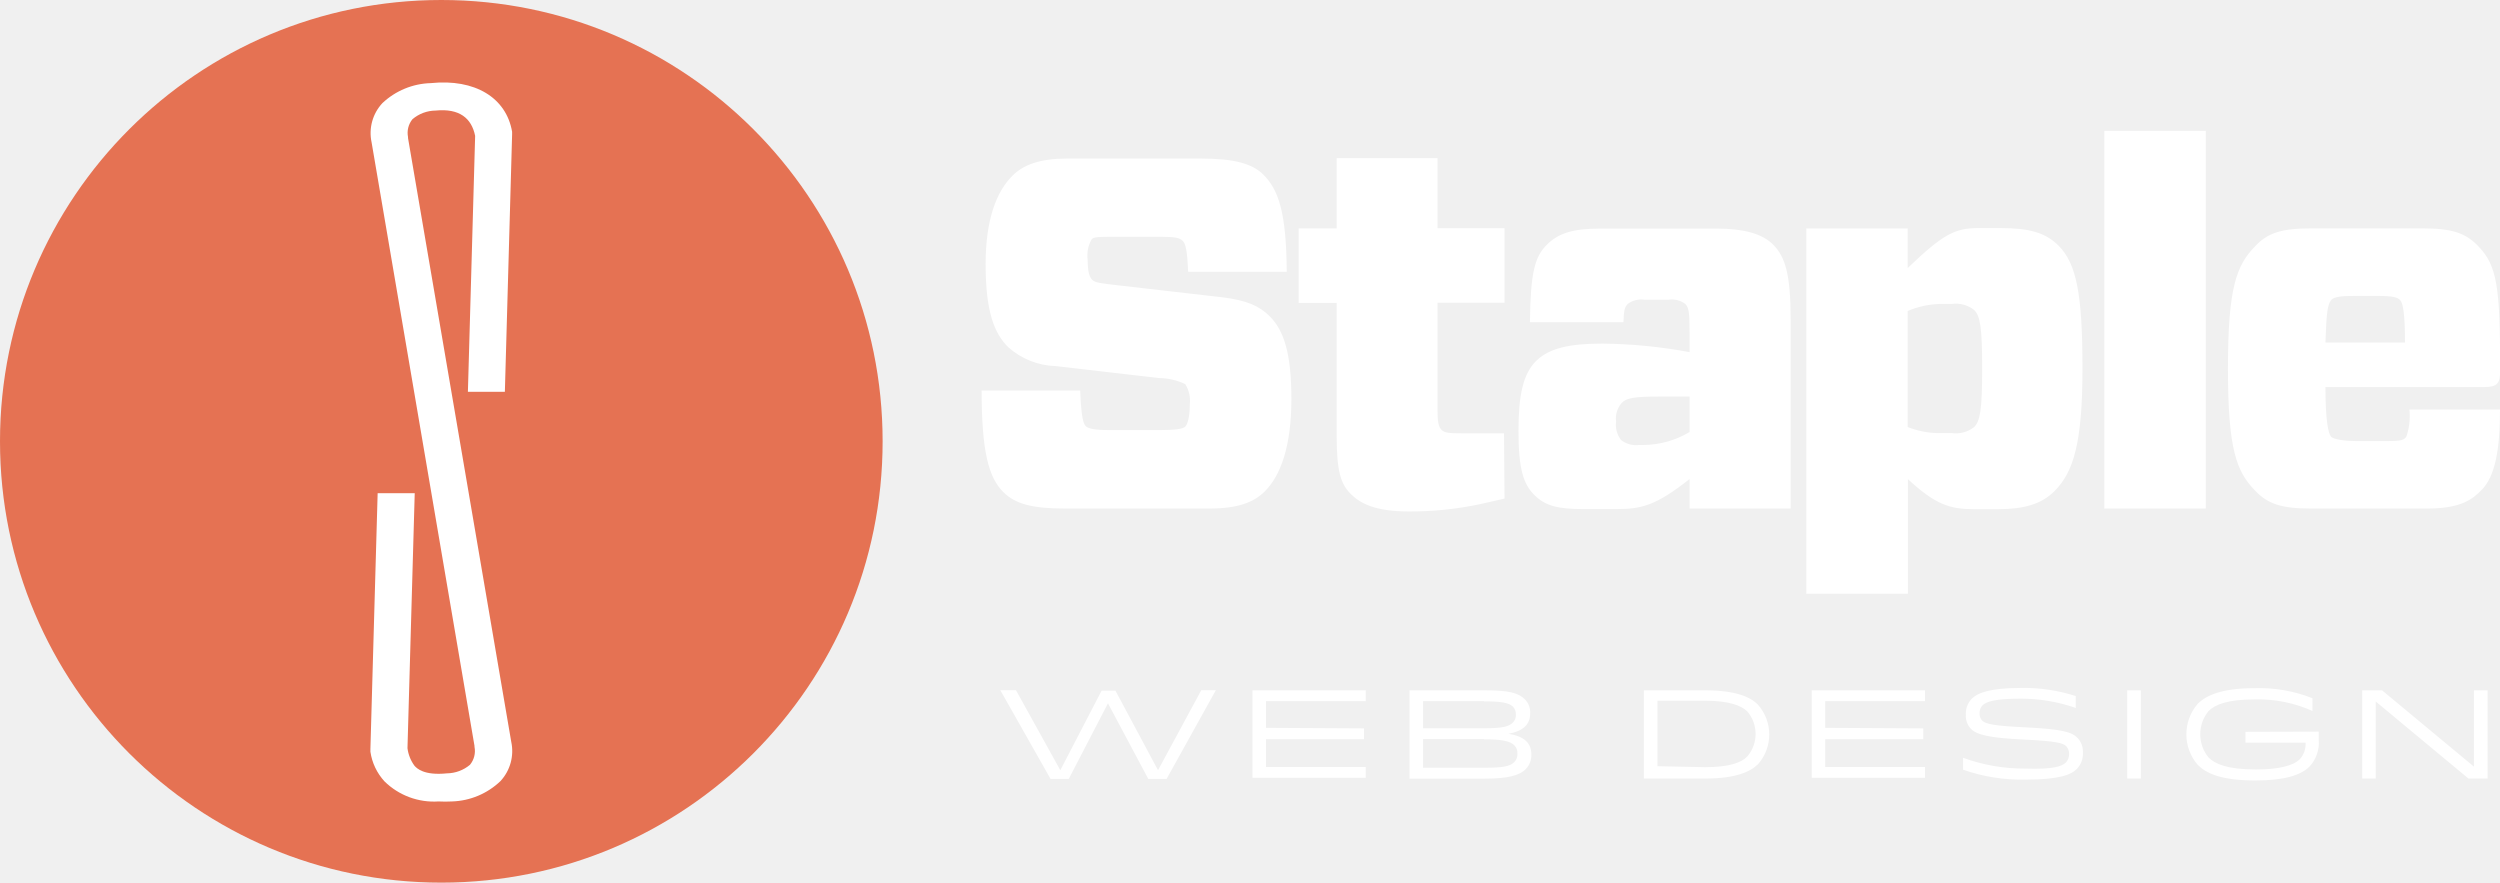
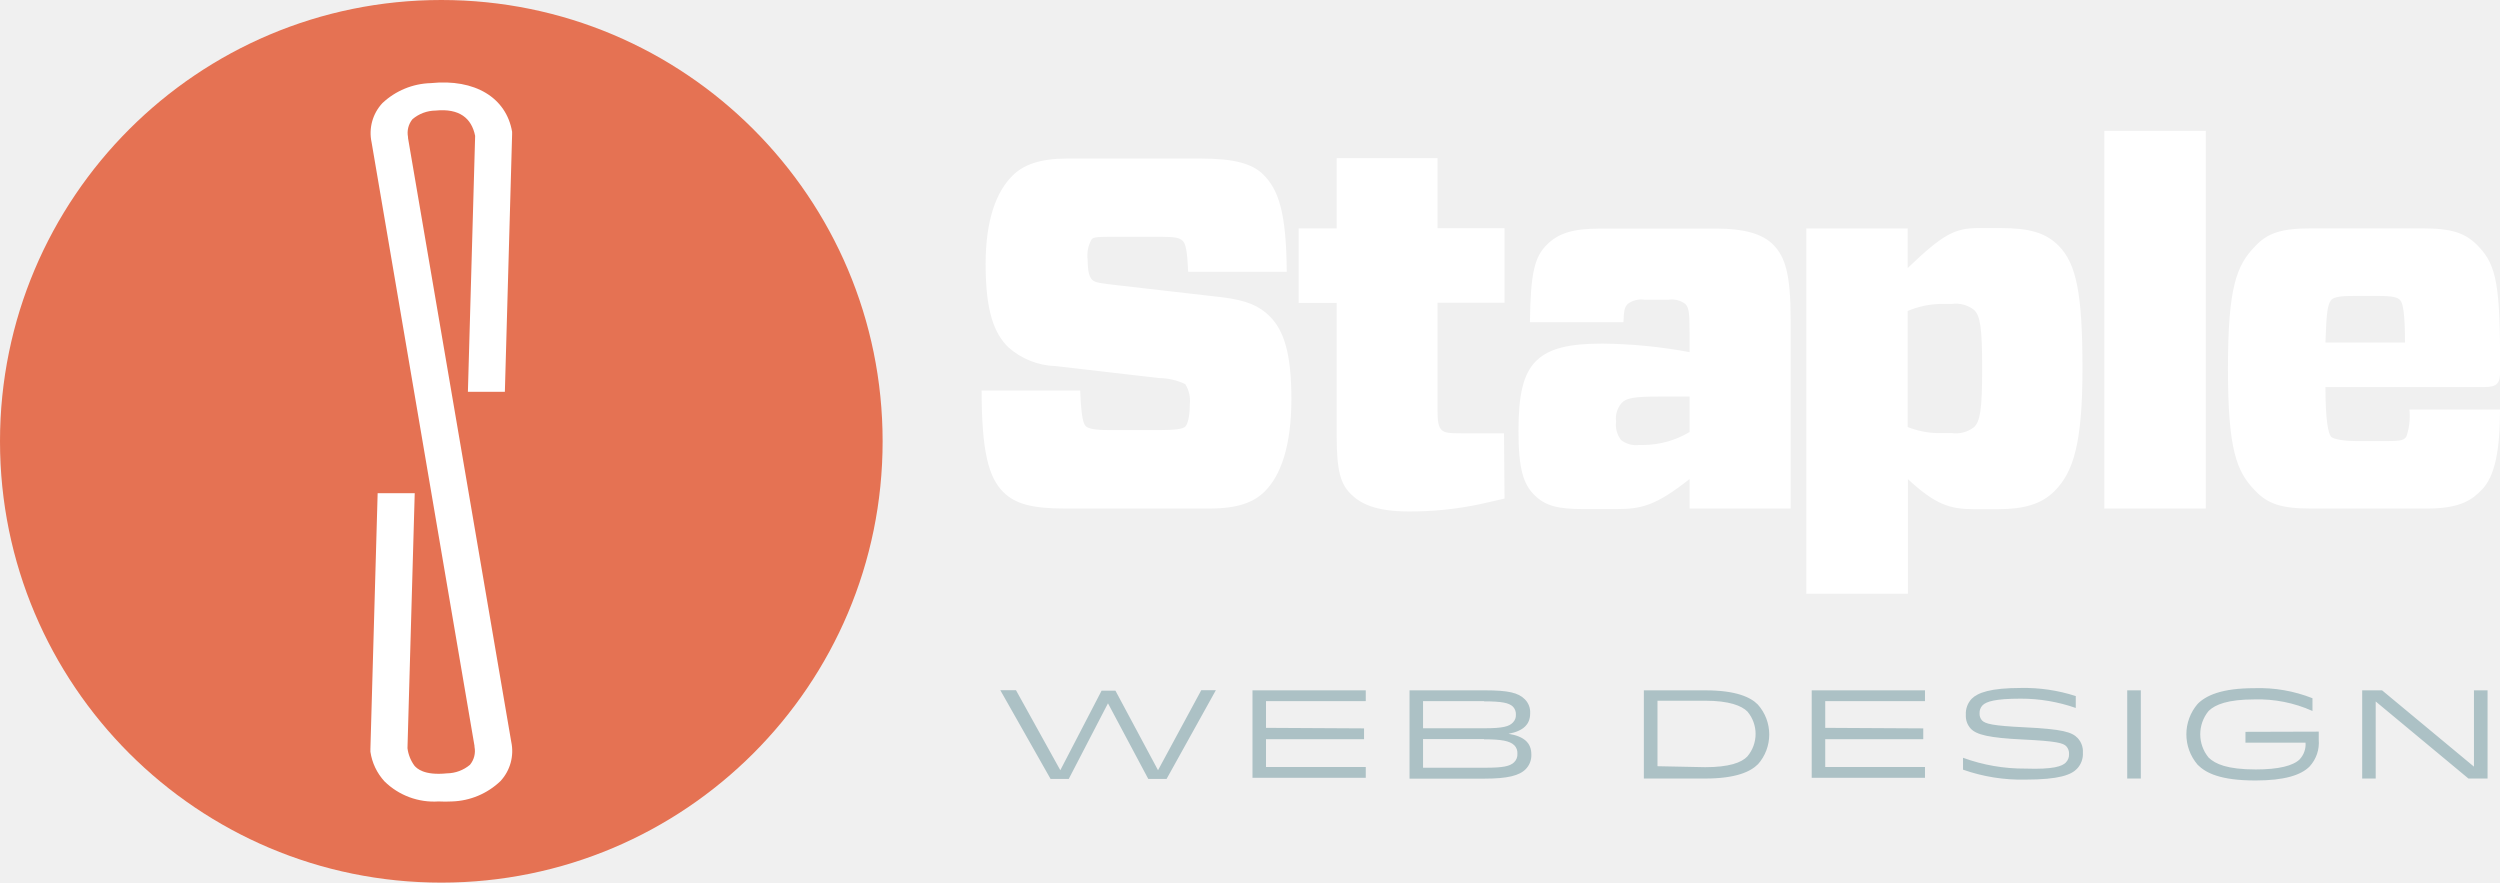
<svg xmlns="http://www.w3.org/2000/svg" id="Layer_1" data-name="Layer 1" viewBox="0 0 231.3 81.67">
  <defs>
-     <style>.cls-1{fill:#e57253;}.cls-2{fill:#fff;}.cls-3{fill:#acc1c5;}</style>
+     <style>.cls-1{fill:#e57253}.cls-2{fill:#fff}.cls-3{fill:#acc1c5}</style>
  </defs>
  <circle class="cls-1" cx="40.83" cy="40.83" r="40.83" />
-   <path class="cls-2" d="M54.71 45.62l.67-23.8 0-.26c-.54-3.15-3.43-4.92-7.52-4.5a6.8 6.8 0 0 0-4.48 1.85 4.06 4.06 0 0 0-1 3.63L51.9 78.38l0 .08a2 2 0 0 1-.42 1.67 3.38 3.38 0 0 1-2.13.79c-2.14.22-2.79-.47-3-.7a3.46 3.46 0 0 1-.65-1.63L46.37 55H42.94l-.67 23.67 0 .25a5.15 5.15 0 0 0 1.3 2.74 6.52 6.52 0 0 0 5 1.86 12.07 12.07 0 0 0 1.25 0 6.79 6.79 0 0 0 4.48-1.88 4.08 4.08 0 0 0 1-3.64L45.75 22.14l0-.09a2 2 0 0 1 .41-1.65 3.35 3.35 0 0 1 2.14-.8c2.2-.22 3.33.7 3.66 2.34l-.67 23.68zM125 54.85c-1 1-2.5 1.57-5.09 1.57H106.56c-2.92 0-4.58-.37-5.74-1.53-1.34-1.34-2-3.7-2-9.39h9.12c.09 2.41.28 3.05.51 3.29s.83.37 2.18.37h4.67c1.34 0 2.13-.09 2.36-.32s.42-.93.42-2.08a2.85 2.85 0 0 0-.42-1.85 5.67 5.67 0 0 0-2.41-.56l-9.58-1.11a6.88 6.88 0 0 1-4.4-1.76c-1.25-1.25-2.08-3.19-2.08-7.68 0-4.12 1-6.71 2.5-8.19 1-1 2.55-1.57 5-1.57h12.45c3 0 4.72.46 5.74 1.48 1.39 1.39 2.13 3.42 2.17 9h-9.12c-.09-2-.23-2.59-.51-2.87s-.74-.37-1.94-.37h-4.63c-1.11 0-1.67 0-1.85.23a3 3 0 0 0-.37 1.9c0 1 .14 1.57.42 1.85s.83.32 2.41.51l9.67 1.11c2.22.28 3.38.79 4.35 1.76 1.25 1.25 2 3.29 2 7.64S126.5 53.37 125 54.85zM147.2 55.5L145 56a30.89 30.89 0 0 1-6.66.69c-3.1 0-4.49-.74-5.37-1.62s-1.3-2-1.3-5.28V37.4h-3.52v-6.9h3.52V24H141v6.48h6.2v6.9H141v10c0 1 .09 1.48.37 1.76s.69.32 1.85.32h3.93zM151.13 32c1.06-1.06 2.41-1.48 4.91-1.48h10.83c2.31 0 4.17.42 5.23 1.53s1.57 2.68 1.57 6.85V56.42h-9.35V53.69c-3.1 2.45-4.44 2.78-6.76 2.78h-3.1c-2.27 0-3.47-.28-4.49-1.29s-1.48-2.41-1.48-5.92c0-3.33.42-5.28 1.62-6.48s3.1-1.62 6.16-1.62a46.41 46.41 0 0 1 8.05.79v-1.8c0-2-.09-2.36-.42-2.68a2.1 2.1 0 0 0-1.53-.37h-2.22a2.1 2.1 0 0 0-1.53.37c-.32.32-.37.56-.42 1.71h-8.65C149.6 34.58 150 33.1 151.13 32zm13.19 17.35V46.06h-2.87c-2.27 0-3 .14-3.42.6a2.18 2.18 0 0 0-.51 1.71 2.3 2.3 0 0 0 .46 1.71 2.25 2.25 0 0 0 1.67.46h.42A8.42 8.42 0 0 0 164.32 49.34zM184.5 30.51v3.66c3.19-3.05 4.3-3.7 6.53-3.7h2c2.73 0 4.21.42 5.42 1.62 1.67 1.67 2.22 4.49 2.22 11.38s-.83 9.58-2.59 11.34c-1.2 1.2-2.82 1.67-5.23 1.67h-2.22c-2.22 0-3.56-.42-6.11-2.78v10.6h-9.4V30.51zm0 7.64V48.88a8 8 0 0 0 2.73.56h1.34a2.75 2.75 0 0 0 2.08-.56c.55-.56.74-1.57.74-5.42s-.19-4.86-.74-5.41a2.75 2.75 0 0 0-2.08-.56h-1.11A8.37 8.37 0 0 0 184.5 38.14zM202.69 56.42V21.48h9.39V56.42zM223.15 45.18c0 3.19.28 4.3.51 4.58s1.39.42 2.36.42h2.17c1.76 0 2.18 0 2.45-.42a5.92 5.92 0 0 0 .28-2.5h8.38c0 3.75-.46 6.2-1.71 7.45-.79.79-1.8 1.71-5 1.71H221.81c-2.73 0-4-.42-5.18-1.67-1.71-1.76-2.5-3.79-2.5-11.29s.79-9.53 2.5-11.29c1.16-1.25 2.45-1.67 5.18-1.67h10.32c2.73 0 4 .42 5.18 1.67 1.71 1.76 2 3.79 2 11.11v.42c0 1.11-.23 1.48-1.48 1.48zm0-4.12h7.36c0-2.68-.19-3.61-.42-3.89s-.65-.42-2.08-.42h-2c-1 0-2.08 0-2.36.42S223.24 38.14 223.15 41.06z" transform="translate(-8 -9.37)" />
-   <path class="cls-3" style="fill:white" d="M110.51 74.44l-3.63 7H105.2l-4.65-8.21H102l4.1 7.4 3.82-7.36h1.28l3.94 7.36 4-7.4h1.35l-4.56 8.21h-1.69zM134.2 76.76v1h-9.07v2.57h9.23v1H123.88V73.24h10.48v1h-9.23v2.47zM138.41 73.24h7c2.13 0 3.07.22 3.67.83a1.69 1.69 0 0 1 .49 1.31c0 1-.62 1.62-2 1.88 1.41.23 2.11.82 2.11 1.91a1.83 1.83 0 0 1-.51 1.35c-.59.61-1.69.89-3.82.89h-6.94zm6.89 1h-5.64v2.51h5.64c1.78 0 2.33-.17 2.68-.54a.94.94 0 0 0 .27-.72 1 1 0 0 0-.27-.74C147.6 74.39 146.93 74.26 145.3 74.26zm0 3.51h-5.64V80.4h5.75c1.59 0 2.29-.12 2.68-.51a1 1 0 0 0 .3-.79 1 1 0 0 0-.28-.77C147.7 77.91 146.86 77.77 145.3 77.77zM170.63 80.09c-.66.66-2 1.31-4.85 1.31h-5.69V73.24h5.69c2.84 0 4.19.64 4.85 1.31a4.16 4.16 0 0 1 0 5.55zm-4.87.26c2.21 0 3.37-.42 3.91-1a3.22 3.22 0 0 0 0-4.15c-.54-.54-1.69-1-3.91-1h-4.41v6.06zM185.94 76.76v1h-9.07v2.57h9.23v1H175.62V73.24H186.1v1h-9.23v2.47zM199.13 79.92a1.06 1.06 0 0 0 .3-.78 1 1 0 0 0-.26-.73c-.29-.29-.87-.47-4-.62s-4.3-.44-4.83-1a1.72 1.72 0 0 1-.46-1.28 2 2 0 0 1 .54-1.49c.56-.56 1.74-1 4.54-1a15.51 15.51 0 0 1 5.09.75v1.1a15.36 15.36 0 0 0-5.09-.86c-2.39 0-3.19.27-3.54.62a1 1 0 0 0-.27.73.91.91 0 0 0 .23.67c.31.31 1 .49 3.94.63 3.51.17 4.38.44 4.91 1a1.82 1.82 0 0 1 .48 1.34 2 2 0 0 1-.55 1.5c-.52.54-1.6 1-4.77 1a16.32 16.32 0 0 1-5.77-.92v-1.1a16.5 16.5 0 0 0 5.77 1C198 80.57 198.79 80.26 199.13 79.92zM204.81 81.4V73.24h1.26V81.4zM222.53 77.06v.75a3.25 3.25 0 0 1-.85 2.48c-.8.8-2.33 1.29-5 1.29-3.23 0-4.58-.68-5.35-1.45a4.32 4.32 0 0 1 0-5.64c.77-.77 2.2-1.45 5.25-1.45a13.38 13.38 0 0 1 5.37.93v1.18a12.24 12.24 0 0 0-5.37-1.07c-2.46 0-3.63.47-4.24 1.07a3.39 3.39 0 0 0 0 4.31c.61.59 1.71 1.1 4.37 1.1 2.11 0 3.45-.34 4.06-.94a2.05 2.05 0 0 0 .54-1.54h-5.56v-1zM236.89 80.3V73.24h1.26V81.4h-1.77l-8.58-7.13V81.4h-1.25V73.24h1.84z" transform="translate(-8 -9.37)" />
+   <path class="cls-2" d="M54.71 45.62l.67-23.8v-.26c-.54-3.15-3.43-4.92-7.52-4.5a6.8 6.8 0 0 0-4.48 1.85 4.06 4.06 0 0 0-1 3.63l9.52 55.84v.08a2 2 0 0 1-.42 1.67 3.38 3.38 0 0 1-2.13.79c-2.14.22-2.79-.47-3-.7a3.46 3.46 0 0 1-.65-1.63L46.37 55h-3.43l-.67 23.67v.25a5.15 5.15 0 0 0 1.3 2.74 6.52 6.52 0 0 0 5 1.86 12.07 12.07 0 0 0 1.25 0 6.79 6.79 0 0 0 4.48-1.88 4.08 4.08 0 0 0 1-3.64l-9.55-55.86v-.09a2 2 0 0 1 .41-1.65 3.35 3.35 0 0 1 2.14-.8c2.2-.22 3.33.7 3.66 2.34l-.67 23.68zM125 54.85c-1 1-2.5 1.57-5.09 1.57h-13.35c-2.92 0-4.58-.37-5.74-1.53-1.34-1.34-2-3.7-2-9.39h9.12c.09 2.41.28 3.05.51 3.29s.83.37 2.18.37h4.67c1.34 0 2.13-.09 2.36-.32s.42-.93.42-2.08a2.85 2.85 0 0 0-.42-1.85 5.67 5.67 0 0 0-2.41-.56l-9.58-1.11a6.88 6.88 0 0 1-4.4-1.76c-1.25-1.25-2.08-3.19-2.08-7.68 0-4.12 1-6.71 2.5-8.19 1-1 2.55-1.57 5-1.57h12.45c3 0 4.72.46 5.74 1.48 1.39 1.39 2.13 3.42 2.17 9h-9.12c-.09-2-.23-2.59-.51-2.87s-.74-.37-1.94-.37h-4.63c-1.11 0-1.67 0-1.85.23a3 3 0 0 0-.37 1.9c0 1 .14 1.57.42 1.85s.83.32 2.41.51l9.67 1.11c2.22.28 3.38.79 4.35 1.76 1.25 1.25 2 3.29 2 7.64s-.98 7.09-2.48 8.57zm22.2.65l-2.2.5a30.89 30.89 0 0 1-6.66.69c-3.1 0-4.49-.74-5.37-1.62s-1.3-2-1.3-5.28V37.4h-3.52v-6.9h3.52V24H141v6.48h6.2v6.9H141v10c0 1 .09 1.48.37 1.76s.69.32 1.85.32h3.93zm3.93-23.5c1.06-1.06 2.41-1.48 4.91-1.48h10.83c2.31 0 4.17.42 5.23 1.53s1.57 2.68 1.57 6.85v17.52h-9.35v-2.73c-3.1 2.45-4.44 2.78-6.76 2.78h-3.1c-2.27 0-3.47-.28-4.49-1.29s-1.48-2.41-1.48-5.92c0-3.33.42-5.28 1.62-6.48s3.1-1.62 6.16-1.62a46.41 46.41 0 0 1 8.05.79v-1.8c0-2-.09-2.36-.42-2.68a2.1 2.1 0 0 0-1.53-.37h-2.22a2.1 2.1 0 0 0-1.53.37c-.32.32-.37.56-.42 1.71h-8.65c.05-4.6.45-6.08 1.58-7.18zm13.19 17.35v-3.29h-2.87c-2.27 0-3 .14-3.42.6a2.18 2.18 0 0 0-.51 1.71 2.3 2.3 0 0 0 .46 1.71 2.25 2.25 0 0 0 1.67.46h.42a8.42 8.42 0 0 0 4.25-1.2zm20.18-18.84v3.66c3.19-3.05 4.3-3.7 6.53-3.7h2c2.73 0 4.21.42 5.42 1.62 1.67 1.67 2.22 4.49 2.22 11.38s-.83 9.58-2.59 11.34c-1.2 1.2-2.82 1.67-5.23 1.67h-2.22c-2.22 0-3.56-.42-6.11-2.78v10.6h-9.4V30.51zm0 7.64v10.73a8 8 0 0 0 2.73.56h1.34a2.75 2.75 0 0 0 2.08-.56c.55-.56.74-1.57.74-5.42s-.19-4.86-.74-5.41a2.75 2.75 0 0 0-2.08-.56h-1.11a8.37 8.37 0 0 0-2.96.65zm18.19 18.27V21.48h9.39v34.94zm20.46-11.24c0 3.19.28 4.3.51 4.58s1.39.42 2.36.42h2.17c1.76 0 2.18 0 2.45-.42a5.92 5.92 0 0 0 .28-2.5h8.38c0 3.75-.46 6.2-1.71 7.45-.79.79-1.8 1.71-5 1.71h-10.78c-2.73 0-4-.42-5.18-1.67-1.71-1.76-2.5-3.79-2.5-11.29s.79-9.53 2.5-11.29c1.16-1.25 2.45-1.67 5.18-1.67h10.32c2.73 0 4 .42 5.18 1.67 1.71 1.76 2 3.79 2 11.11v.42c0 1.11-.23 1.48-1.48 1.48zm0-4.12h7.36c0-2.68-.19-3.61-.42-3.89s-.65-.42-2.08-.42h-2c-1 0-2.08 0-2.36.42s-.41.97-.5 3.89z" transform="translate(-8 -9.37)" />
+   <path class="cls-3" d="M110.51 74.44l-3.63 7h-1.68l-4.65-8.21H102l4.1 7.4 3.82-7.36h1.28l3.94 7.36 4-7.4h1.35l-4.56 8.21h-1.69zm23.69 2.32v1h-9.07v2.57h9.23v1h-10.48v-8.09h10.48v1h-9.23v2.47zm4.21-3.52h7c2.13 0 3.07.22 3.67.83a1.69 1.69 0 0 1 .49 1.31c0 1-.62 1.62-2 1.88 1.41.23 2.11.82 2.11 1.91a1.83 1.83 0 0 1-.51 1.35c-.59.61-1.69.89-3.82.89h-6.94zm6.89 1h-5.64v2.51h5.64c1.78 0 2.33-.17 2.68-.54a.94.94 0 0 0 .27-.72 1 1 0 0 0-.27-.74c-.38-.36-1.05-.49-2.68-.49zm0 3.51h-5.64v2.65h5.75c1.59 0 2.29-.12 2.68-.51a1 1 0 0 0 .3-.79 1 1 0 0 0-.28-.77c-.41-.42-1.25-.56-2.81-.56zm25.33 2.34c-.66.66-2 1.31-4.85 1.31h-5.69v-8.16h5.69c2.84 0 4.19.64 4.85 1.31a4.16 4.16 0 0 1 0 5.55zm-4.87.26c2.21 0 3.37-.42 3.91-1a3.22 3.22 0 0 0 0-4.15c-.54-.54-1.69-1-3.91-1h-4.41v6.06zm20.18-3.59v1h-9.07v2.57h9.23v1h-10.48v-8.09h10.48v1h-9.23v2.47zm13.19 3.16a1.06 1.06 0 0 0 .3-.78 1 1 0 0 0-.26-.73c-.29-.29-.87-.47-4-.62s-4.3-.44-4.83-1a1.72 1.72 0 0 1-.46-1.28 2 2 0 0 1 .54-1.49c.56-.56 1.74-1 4.54-1a15.51 15.51 0 0 1 5.09.75v1.1a15.36 15.36 0 0 0-5.09-.86c-2.39 0-3.19.27-3.54.62a1 1 0 0 0-.27.73.91.91 0 0 0 .23.67c.31.31 1 .49 3.94.63 3.51.17 4.38.44 4.91 1a1.82 1.82 0 0 1 .48 1.34 2 2 0 0 1-.55 1.5c-.52.54-1.6 1-4.77 1a16.32 16.32 0 0 1-5.77-.92v-1.1a16.5 16.5 0 0 0 5.77 1c2.61.09 3.4-.22 3.74-.56zm5.68 1.48v-8.16h1.26v8.16zm17.72-4.34v.75a3.25 3.25 0 0 1-.85 2.48c-.8.8-2.33 1.29-5 1.29-3.23 0-4.58-.68-5.35-1.45a4.32 4.32 0 0 1 0-5.64c.77-.77 2.2-1.45 5.25-1.45a13.38 13.38 0 0 1 5.37.93v1.18a12.24 12.24 0 0 0-5.37-1.07c-2.46 0-3.63.47-4.24 1.07a3.39 3.39 0 0 0 0 4.31c.61.59 1.71 1.1 4.37 1.1 2.11 0 3.45-.34 4.06-.94a2.05 2.05 0 0 0 .54-1.54h-5.56v-1zm14.36 3.24v-7.06h1.26v8.16h-1.77l-8.58-7.13v7.13h-1.25v-8.16h1.84z" transform="translate(-8 -9.37)" fill="#fff" />
</svg>
